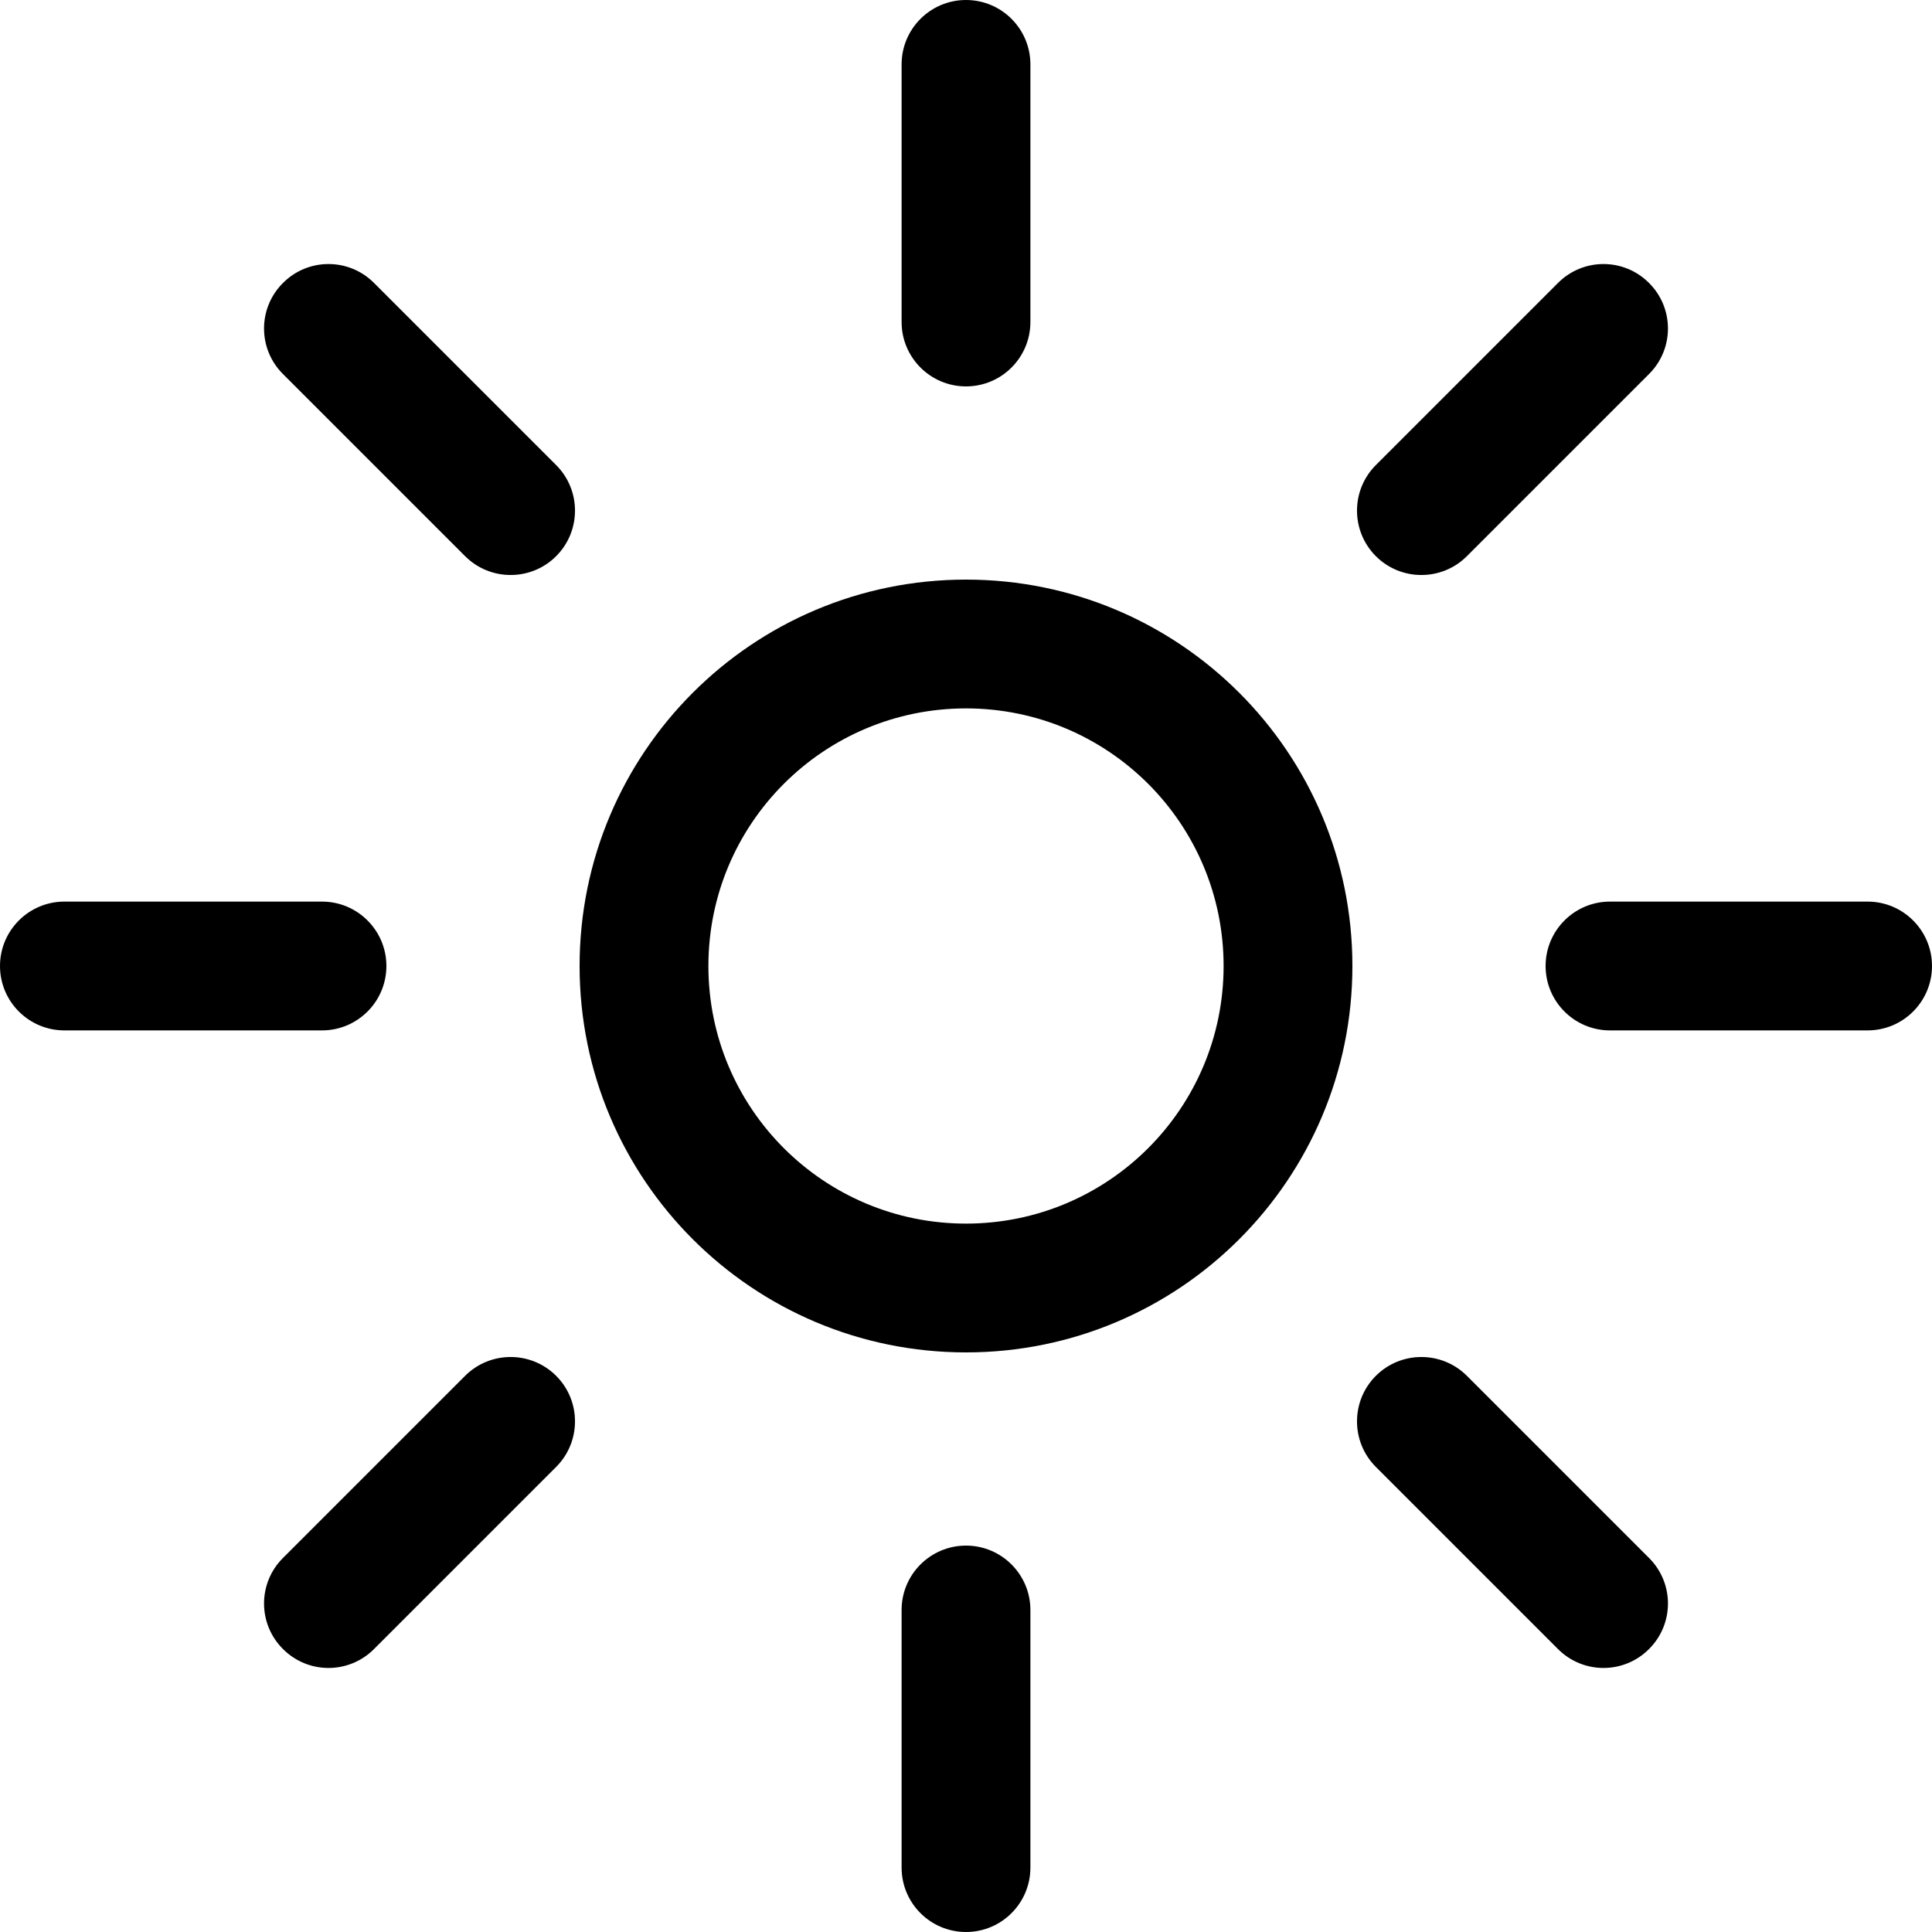
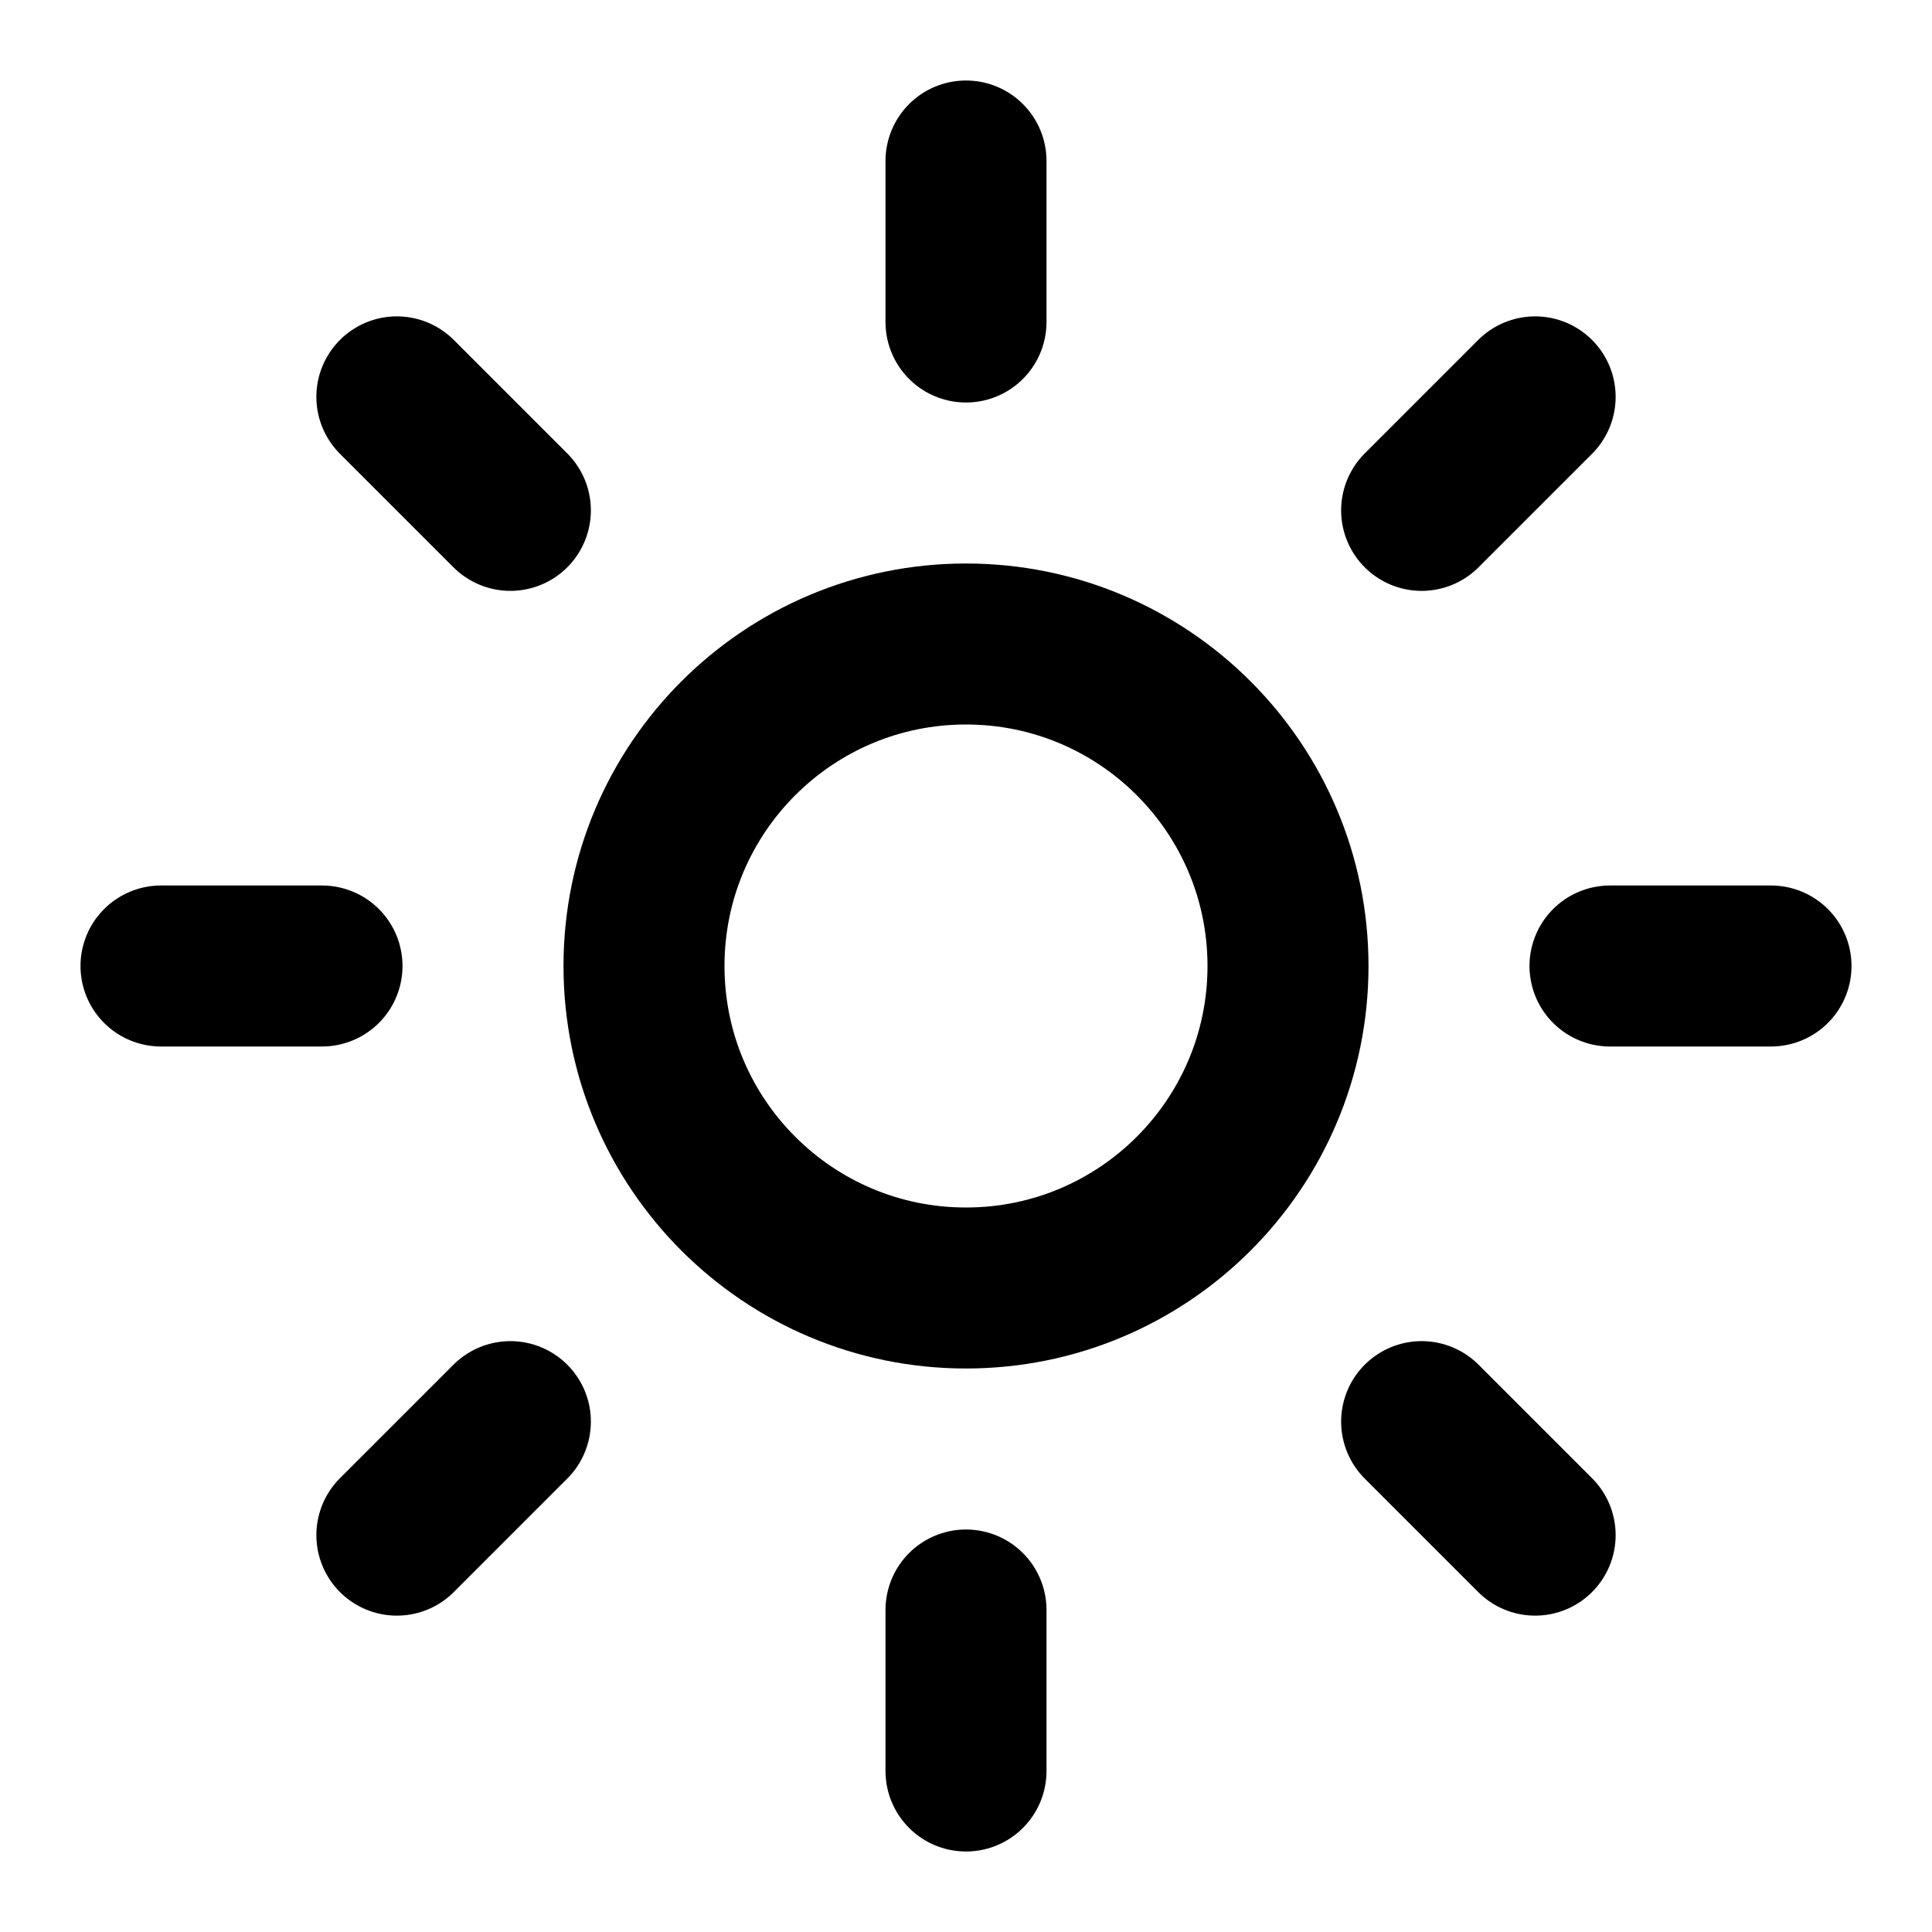
- <svg xmlns="http://www.w3.org/2000/svg" width="15" height="15" viewBox="0 0 15 15" fill="none">
-   <path fill-rule="evenodd" clip-rule="evenodd" d="M7.5 0C7.776 0 8 0.224 8 0.5V2.5C8 2.776 7.776 3 7.5 3C7.224 3 7 2.776 7 2.5V0.5C7 0.224 7.224 0 7.5 0ZM2.197 2.197C2.392 2.001 2.709 2.001 2.904 2.197L4.318 3.611C4.513 3.806 4.513 4.123 4.318 4.318C4.123 4.513 3.806 4.513 3.611 4.318L2.197 2.904C2.001 2.709 2.001 2.392 2.197 2.197ZM0.5 7C0.224 7 0 7.224 0 7.5C0 7.776 0.224 8 0.5 8H2.5C2.776 8 3 7.776 3 7.5C3 7.224 2.776 7 2.5 7H0.5ZM2.197 12.803C2.001 12.608 2.001 12.291 2.197 12.096L3.611 10.682C3.806 10.487 4.123 10.487 4.318 10.682C4.513 10.877 4.513 11.194 4.318 11.389L2.904 12.803C2.709 12.999 2.392 12.999 2.197 12.803ZM12.5 7C12.224 7 12 7.224 12 7.5C12 7.776 12.224 8 12.5 8H14.5C14.776 8 15 7.776 15 7.5C15 7.224 14.776 7 14.5 7H12.5ZM10.682 4.318C10.487 4.123 10.487 3.806 10.682 3.611L12.096 2.197C12.291 2.001 12.608 2.001 12.803 2.197C12.999 2.392 12.999 2.709 12.803 2.904L11.389 4.318C11.194 4.513 10.877 4.513 10.682 4.318ZM8 12.5C8 12.224 7.776 12 7.5 12C7.224 12 7 12.224 7 12.5V14.5C7 14.776 7.224 15 7.5 15C7.776 15 8 14.776 8 14.5V12.5ZM10.682 10.682C10.877 10.487 11.194 10.487 11.389 10.682L12.803 12.096C12.999 12.291 12.999 12.608 12.803 12.803C12.608 12.999 12.291 12.999 12.096 12.803L10.682 11.389C10.487 11.194 10.487 10.877 10.682 10.682ZM5.5 7.5C5.5 6.395 6.395 5.5 7.5 5.5C8.605 5.5 9.5 6.395 9.5 7.5C9.5 8.605 8.605 9.5 7.5 9.5C6.395 9.5 5.5 8.605 5.5 7.5ZM7.5 4.5C5.843 4.5 4.5 5.843 4.5 7.5C4.5 9.157 5.843 10.5 7.5 10.5C9.157 10.5 10.5 9.157 10.5 7.5C10.5 5.843 9.157 4.5 7.5 4.5Z" fill="currentColor" />
+ <svg xmlns="http://www.w3.org/2000/svg" width="24" height="24" viewBox="0 0 24 24" fill="none" stroke="currentColor" stroke-width="2" stroke-linecap="round" stroke-linejoin="round">
+   <circle cx="12" cy="12" r="4" />
+   <path d="M12 2v2" />
+   <path d="M12 20v2" />
+   <path d="m4.93 4.93 1.41 1.41" />
+   <path d="m17.66 17.66 1.41 1.41" />
+   <path d="M2 12h2" />
+   <path d="M20 12h2" />
+   <path d="m6.34 17.66-1.41 1.41" />
+   <path d="m19.07 4.93-1.41 1.41" />
</svg>
